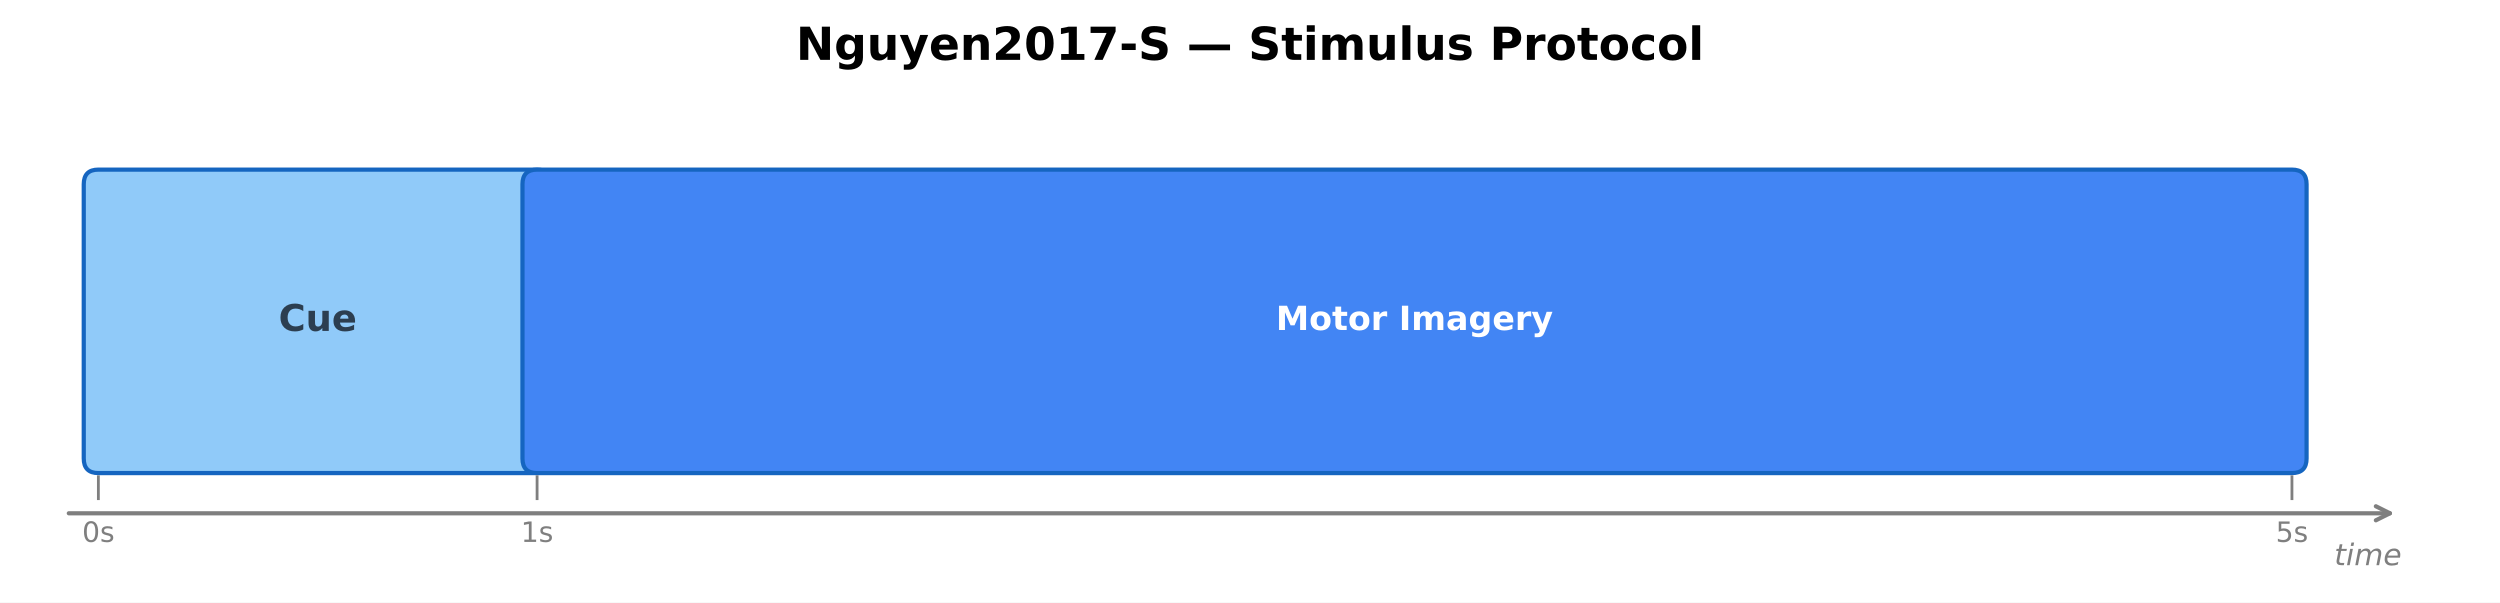
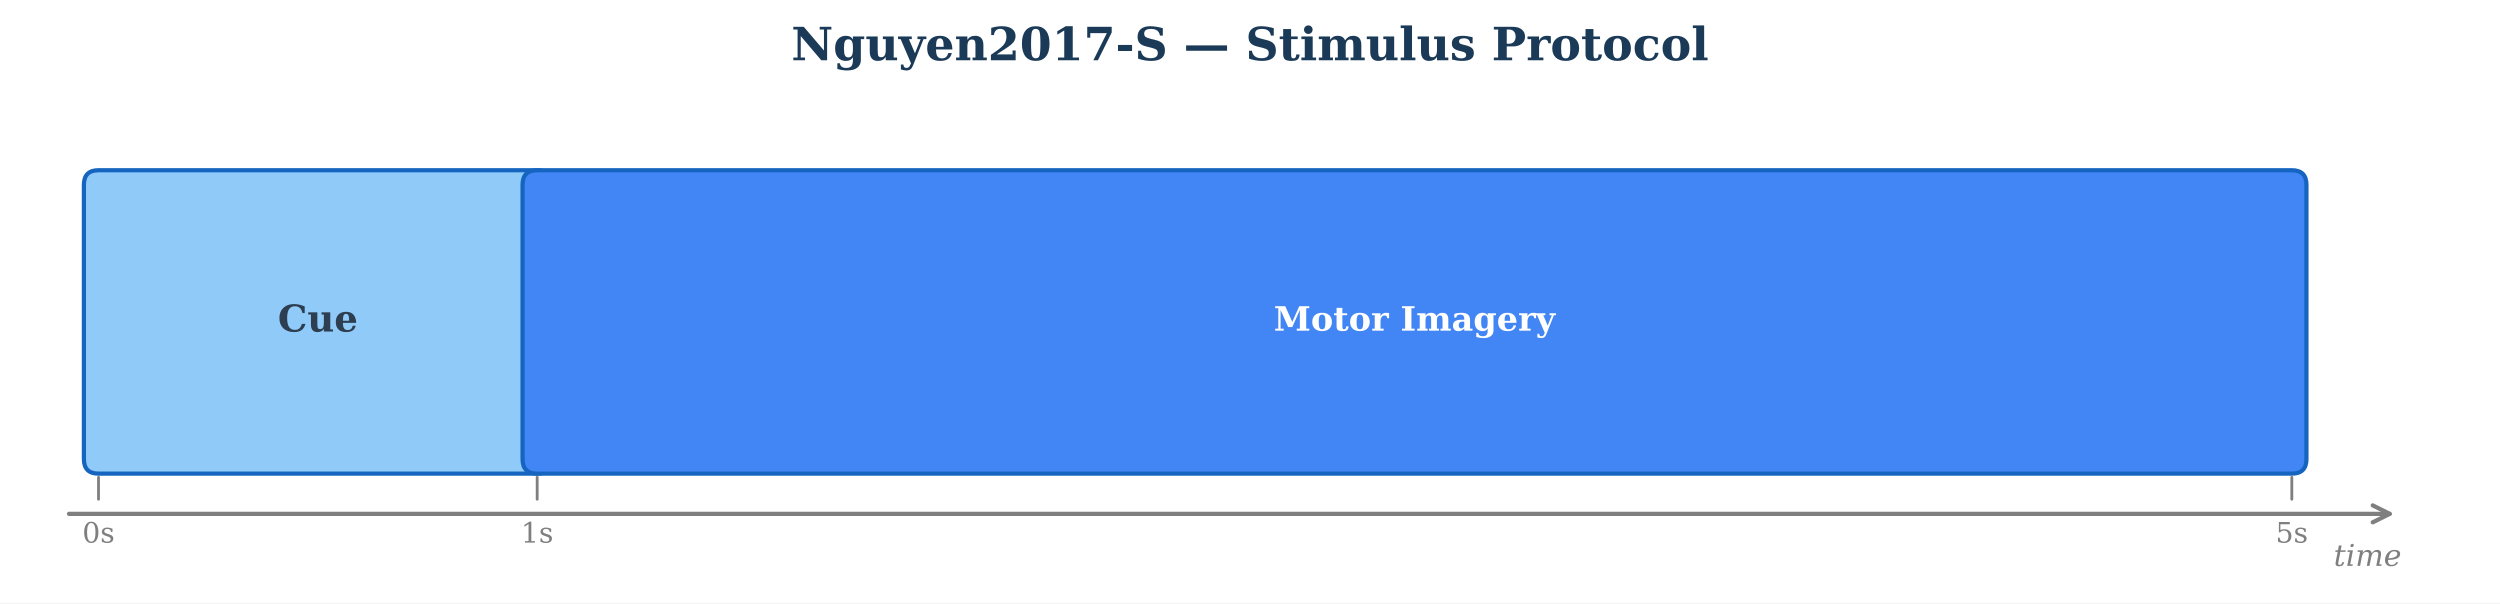
- <svg xmlns="http://www.w3.org/2000/svg" xmlns:xlink="http://www.w3.org/1999/xlink" width="712.8pt" height="171.788pt" viewBox="0 0 712.8 171.788" version="1.1">
+ <svg xmlns="http://www.w3.org/2000/svg" xmlns:xlink="http://www.w3.org/1999/xlink" width="708.48pt" height="170.95pt" viewBox="0 0 708.48 170.95" version="1.1">
  <defs>
    <style type="text/css">*{stroke-linejoin: round; stroke-linecap: butt}</style>
  </defs>
  <g id="figure_1">
    <g id="patch_1">
-       <path d="M 0 171.788  L 712.8 171.788  L 712.8 0  L 0 0  z " style="fill: #ffffff" />
+       <path d="M 0 170.95  L 708.48 170.95  L 708.48 0  L 0 0  z " style="fill: #ffffff" />
    </g>
    <g id="axes_1">
      <g id="patch_2">
-         <path d="M 28.048 134.88  L 153.134 134.88  Q 157.304 134.88 157.304 130.711  L 157.304 52.532  Q 157.304 48.362 153.134 48.362  L 28.048 48.362  Q 23.878 48.362 23.878 52.532  L 23.878 130.711  Q 23.878 134.88 28.048 134.88  z " clip-path="url(#p99de9c7e21)" style="fill: #90caf9; stroke: #1565c0; stroke-width: 1.2" />
+         <path d="M 27.919 134.226  L 152.232 134.226  Q 156.375 134.226 156.375 130.082  L 156.375 52.387  Q 156.375 48.243 152.232 48.243  L 27.919 48.243  Q 23.775 48.243 23.775 52.387  L 23.775 130.082  Q 23.775 134.226 27.919 134.226  z " clip-path="url(#pef20f29ca0)" style="fill: #90caf9; stroke: #1565c0; stroke-width: 1.2" />
      </g>
      <g id="patch_3">
-         <path d="M 153.134 134.88  L 653.481 134.88  Q 657.65 134.88 657.65 130.711  L 657.65 52.532  Q 657.65 48.362 653.481 48.362  L 153.134 48.362  Q 148.965 48.362 148.965 52.532  L 148.965 130.711  Q 148.965 134.88 153.134 134.88  z " clip-path="url(#p99de9c7e21)" style="fill: #4285f4; stroke: #1565c0; stroke-width: 1.2" />
+         <path d="M 152.232 134.226  L 649.483 134.226  Q 653.627 134.226 653.627 130.082  L 653.627 52.387  Q 653.627 48.243 649.483 48.243  L 152.232 48.243  Q 148.088 48.243 148.088 52.387  L 148.088 130.082  Q 148.088 134.226 152.232 134.226  z " clip-path="url(#pef20f29ca0)" style="fill: #4285f4; stroke: #1565c0; stroke-width: 1.2" />
      </g>
      <g id="line2d_1">
-         <path d="M 28.048 135.923  L 28.048 142.177  " clip-path="url(#p99de9c7e21)" style="fill: none; stroke: #7f7f7f; stroke-width: 0.8; stroke-linecap: square" />
+         <path d="M 27.919 135.262  L 27.919 141.477  " clip-path="url(#pef20f29ca0)" style="fill: none; stroke: #7f7f7f; stroke-width: 0.8; stroke-linecap: round" />
      </g>
      <g id="line2d_2">
-         <path d="M 153.134 135.923  L 153.134 142.177  " clip-path="url(#p99de9c7e21)" style="fill: none; stroke: #7f7f7f; stroke-width: 0.8; stroke-linecap: square" />
+         <path d="M 152.232 135.262  L 152.232 141.477  " clip-path="url(#pef20f29ca0)" style="fill: none; stroke: #7f7f7f; stroke-width: 0.8; stroke-linecap: round" />
      </g>
      <g id="line2d_3">
-         <path d="M 653.481 135.923  L 653.481 142.177  " clip-path="url(#p99de9c7e21)" style="fill: none; stroke: #7f7f7f; stroke-width: 0.8; stroke-linecap: square" />
+         <path d="M 649.483 135.262  L 649.483 141.477  " clip-path="url(#pef20f29ca0)" style="fill: none; stroke: #7f7f7f; stroke-width: 0.8; stroke-linecap: round" />
      </g>
      <g id="text_1">
-         <g clip-path="url(#p99de9c7e21)">
-           <g style="fill: #2c3e50" transform="translate(79.43972 94.34879) scale(0.105 -0.105)">
+         <g clip-path="url(#pef20f29ca0)">
+           <g style="fill: #2c3e50" transform="translate(78.73932 93.96193) scale(0.105 -0.105)">
            <defs>
-               <path id="DejaVuSans-Bold-26" d="M 4288 256  Q 3956 84 3597 -3  Q 3238 -91 2847 -91  Q 1681 -91 1000 561  Q 319 1213 319 2328  Q 319 3447 1000 4098  Q 1681 4750 2847 4750  Q 3238 4750 3597 4662  Q 3956 4575 4288 4403  L 4288 3438  Q 3953 3666 3628 3772  Q 3303 3878 2944 3878  Q 2300 3878 1931 3465  Q 1563 3053 1563 2328  Q 1563 1606 1931 1193  Q 2300 781 2944 781  Q 3303 781 3628 887  Q 3953 994 4288 1222  L 4288 256  z " transform="scale(0.015625)" />
-               <path id="DejaVuSans-Bold-58" d="M 500 1363  L 500 3500  L 1625 3500  L 1625 3150  Q 1625 2866 1622 2436  Q 1619 2006 1619 1863  Q 1619 1441 1641 1255  Q 1663 1069 1716 984  Q 1784 875 1895 815  Q 2006 756 2150 756  Q 2500 756 2700 1025  Q 2900 1294 2900 1772  L 2900 3500  L 4019 3500  L 4019 0  L 2900 0  L 2900 506  Q 2647 200 2364 54  Q 2081 -91 1741 -91  Q 1134 -91 817 281  Q 500 653 500 1363  z " transform="scale(0.015625)" />
-               <path id="DejaVuSans-Bold-48" d="M 4031 1759  L 4031 1441  L 1416 1441  Q 1456 1047 1700 850  Q 1944 653 2381 653  Q 2734 653 3104 758  Q 3475 863 3866 1075  L 3866 213  Q 3469 63 3072 -14  Q 2675 -91 2278 -91  Q 1328 -91 801 392  Q 275 875 275 1747  Q 275 2603 792 3093  Q 1309 3584 2216 3584  Q 3041 3584 3536 3087  Q 4031 2591 4031 1759  z M 2881 2131  Q 2881 2450 2695 2645  Q 2509 2841 2209 2841  Q 1884 2841 1681 2658  Q 1478 2475 1428 2131  L 2881 2131  z " transform="scale(0.015625)" />
+               <path id="DejaVuSerif-Bold-26" d="M 4769 1331  Q 4584 609 4106 259  Q 3628 -91 2822 -91  Q 1641 -91 955 561  Q 269 1213 269 2328  Q 269 3447 955 4098  Q 1641 4750 2822 4750  Q 3238 4750 3688 4650  Q 4138 4550 4641 4347  L 4641 3200  L 4244 3200  Q 4122 3788 3800 4080  Q 3478 4372 2950 4372  Q 2269 4372 1937 3870  Q 1606 3369 1606 2328  Q 1606 1288 1937 788  Q 2269 288 2956 288  Q 3422 288 3717 547  Q 4013 806 4147 1331  L 4769 1331  z " transform="scale(0.015625)" />
+               <path id="DejaVuSerif-Bold-58" d="M 3963 3322  L 3963 378  L 4434 378  L 4434 0  L 2853 0  L 2853 469  Q 2656 172 2400 40  Q 2144 -91 1753 -91  Q 1194 -91 908 239  Q 622 569 622 1209  L 622 2944  L 147 2944  L 147 3322  L 1728 3322  L 1728 1381  Q 1728 763 1831 595  Q 1934 428 2209 428  Q 2544 428 2698 675  Q 2853 922 2853 1459  L 2853 2944  L 2450 2944  L 2450 3322  L 3963 3322  z " transform="scale(0.015625)" />
+               <path id="DejaVuSerif-Bold-48" d="M 2566 1875  Q 2566 2531 2444 2795  Q 2322 3059 2028 3059  Q 1744 3059 1620 2800  Q 1497 2541 1497 1931  L 1497 1875  L 2566 1875  z M 3781 1503  L 1497 1503  L 1497 1478  Q 1497 834 1690 548  Q 1884 263 2316 263  Q 2675 263 2897 453  Q 3119 644 3181 1006  L 3700 1006  Q 3566 441 3166 175  Q 2766 -91 2047 -91  Q 1184 -91 723 364  Q 263 819 263 1663  Q 263 2488 734 2950  Q 1206 3413 2047 3413  Q 2872 3413 3312 2927  Q 3753 2441 3781 1503  z " transform="scale(0.015625)" />
            </defs>
-             <use xlink:href="#DejaVuSans-Bold-26" />
-             <use xlink:href="#DejaVuSans-Bold-58" transform="translate(73.39062 0)" />
-             <use xlink:href="#DejaVuSans-Bold-48" transform="translate(144.5781 0)" />
+             <use xlink:href="#DejaVuSerif-Bold-26" />
+             <use xlink:href="#DejaVuSerif-Bold-58" transform="translate(79.59375 0)" />
+             <use xlink:href="#DejaVuSerif-Bold-48" transform="translate(152.2969 0)" />
          </g>
        </g>
      </g>
      <g id="text_2">
-         <g clip-path="url(#p99de9c7e21)">
-           <g style="fill: #ffffff" transform="translate(363.8045 94.08903) scale(0.095 -0.095)">
+         <g clip-path="url(#pef20f29ca0)">
+           <g style="fill: #ffffff" transform="translate(360.9803 93.70216) scale(0.095 -0.095)">
            <defs>
-               <path id="DejaVuSans-Bold-30" d="M 588 4666  L 2119 4666  L 3181 2169  L 4250 4666  L 5778 4666  L 5778 0  L 4641 0  L 4641 3413  L 3566 897  L 2803 897  L 1728 3413  L 1728 0  L 588 0  L 588 4666  z " transform="scale(0.015625)" />
-               <path id="DejaVuSans-Bold-52" d="M 2203 2784  Q 1831 2784 1636 2517  Q 1441 2250 1441 1747  Q 1441 1244 1636 976  Q 1831 709 2203 709  Q 2569 709 2762 976  Q 2956 1244 2956 1747  Q 2956 2250 2762 2517  Q 2569 2784 2203 2784  z M 2203 3584  Q 3106 3584 3614 3096  Q 4122 2609 4122 1747  Q 4122 884 3614 396  Q 3106 -91 2203 -91  Q 1297 -91 786 396  Q 275 884 275 1747  Q 275 2609 786 3096  Q 1297 3584 2203 3584  z " transform="scale(0.015625)" />
-               <path id="DejaVuSans-Bold-57" d="M 1759 4494  L 1759 3500  L 2913 3500  L 2913 2700  L 1759 2700  L 1759 1216  Q 1759 972 1856 886  Q 1953 800 2241 800  L 2816 800  L 2816 0  L 1856 0  Q 1194 0 917 276  Q 641 553 641 1216  L 641 2700  L 84 2700  L 84 3500  L 641 3500  L 641 4494  L 1759 4494  z " transform="scale(0.015625)" />
-               <path id="DejaVuSans-Bold-55" d="M 3138 2547  Q 2991 2616 2845 2648  Q 2700 2681 2553 2681  Q 2122 2681 1889 2404  Q 1656 2128 1656 1613  L 1656 0  L 538 0  L 538 3500  L 1656 3500  L 1656 2925  Q 1872 3269 2151 3426  Q 2431 3584 2822 3584  Q 2878 3584 2943 3579  Q 3009 3575 3134 3559  L 3138 2547  z " transform="scale(0.015625)" />
-               <path id="DejaVuSans-Bold-3" transform="scale(0.015625)" />
-               <path id="DejaVuSans-Bold-2c" d="M 588 4666  L 1791 4666  L 1791 0  L 588 0  L 588 4666  z " transform="scale(0.015625)" />
-               <path id="DejaVuSans-Bold-50" d="M 3781 2919  Q 3994 3244 4286 3414  Q 4578 3584 4928 3584  Q 5531 3584 5847 3212  Q 6163 2841 6163 2131  L 6163 0  L 5038 0  L 5038 1825  Q 5041 1866 5042 1909  Q 5044 1953 5044 2034  Q 5044 2406 4934 2573  Q 4825 2741 4581 2741  Q 4263 2741 4089 2478  Q 3916 2216 3909 1719  L 3909 0  L 2784 0  L 2784 1825  Q 2784 2406 2684 2573  Q 2584 2741 2328 2741  Q 2006 2741 1831 2477  Q 1656 2213 1656 1722  L 1656 0  L 531 0  L 531 3500  L 1656 3500  L 1656 2988  Q 1863 3284 2130 3434  Q 2397 3584 2719 3584  Q 3081 3584 3359 3409  Q 3638 3234 3781 2919  z " transform="scale(0.015625)" />
-               <path id="DejaVuSans-Bold-44" d="M 2106 1575  Q 1756 1575 1579 1456  Q 1403 1338 1403 1106  Q 1403 894 1545 773  Q 1688 653 1941 653  Q 2256 653 2472 879  Q 2688 1106 2688 1447  L 2688 1575  L 2106 1575  z M 3816 1997  L 3816 0  L 2688 0  L 2688 519  Q 2463 200 2181 54  Q 1900 -91 1497 -91  Q 953 -91 614 226  Q 275 544 275 1050  Q 275 1666 698 1953  Q 1122 2241 2028 2241  L 2688 2241  L 2688 2328  Q 2688 2594 2478 2717  Q 2269 2841 1825 2841  Q 1466 2841 1156 2769  Q 847 2697 581 2553  L 581 3406  Q 941 3494 1303 3539  Q 1666 3584 2028 3584  Q 2975 3584 3395 3211  Q 3816 2838 3816 1997  z " transform="scale(0.015625)" />
-               <path id="DejaVuSans-Bold-4a" d="M 2919 594  Q 2688 288 2409 144  Q 2131 0 1766 0  Q 1125 0 706 504  Q 288 1009 288 1791  Q 288 2575 706 3076  Q 1125 3578 1766 3578  Q 2131 3578 2409 3434  Q 2688 3291 2919 2981  L 2919 3500  L 4044 3500  L 4044 353  Q 4044 -491 3511 -936  Q 2978 -1381 1966 -1381  Q 1638 -1381 1331 -1331  Q 1025 -1281 716 -1178  L 716 -306  Q 1009 -475 1290 -558  Q 1572 -641 1856 -641  Q 2406 -641 2662 -400  Q 2919 -159 2919 353  L 2919 594  z M 2181 2772  Q 1834 2772 1640 2515  Q 1447 2259 1447 1791  Q 1447 1309 1634 1061  Q 1822 813 2181 813  Q 2531 813 2725 1069  Q 2919 1325 2919 1791  Q 2919 2259 2725 2515  Q 2531 2772 2181 2772  z " transform="scale(0.015625)" />
-               <path id="DejaVuSans-Bold-5c" d="M 78 3500  L 1197 3500  L 2138 1125  L 2938 3500  L 4056 3500  L 2584 -331  Q 2363 -916 2067 -1148  Q 1772 -1381 1288 -1381  L 641 -1381  L 641 -647  L 991 -647  Q 1275 -647 1404 -556  Q 1534 -466 1606 -231  L 1638 -134  L 78 3500  z " transform="scale(0.015625)" />
+               <path id="DejaVuSerif-Bold-30" d="M 269 0  L 269 378  L 863 378  L 863 4288  L 269 4288  L 269 4666  L 2194 4666  L 3525 1672  L 4863 4666  L 6784 4666  L 6784 4288  L 6188 4288  L 6188 378  L 6784 378  L 6784 0  L 4384 0  L 4384 378  L 4978 378  L 4978 3938  L 3531 684  L 2741 684  L 1300 3938  L 1300 378  L 1894 378  L 1894 0  L 269 0  z " transform="scale(0.015625)" />
+               <path id="DejaVuSerif-Bold-52" d="M 2138 263  Q 2488 263 2630 563  Q 2772 863 2772 1663  Q 2772 2463 2631 2761  Q 2491 3059 2138 3059  Q 1784 3059 1640 2757  Q 1497 2456 1497 1663  Q 1497 869 1640 566  Q 1784 263 2138 263  z M 2138 -91  Q 1259 -91 761 376  Q 263 844 263 1663  Q 263 2484 761 2948  Q 1259 3413 2138 3413  Q 3019 3413 3516 2948  Q 4013 2484 4013 1663  Q 4013 844 3514 376  Q 3016 -91 2138 -91  z " transform="scale(0.015625)" />
+               <path id="DejaVuSerif-Bold-57" d="M 634 2944  L 153 2944  L 153 3322  L 634 3322  L 634 4353  L 1741 4353  L 1741 3322  L 2663 3322  L 2663 2944  L 1741 2944  L 1741 909  Q 1741 475 1809 369  Q 1878 263 2059 263  Q 2259 263 2356 397  Q 2453 531 2459 813  L 2925 813  Q 2897 313 2651 111  Q 2406 -91 1806 -91  Q 1122 -91 878 123  Q 634 338 634 909  L 634 2944  z " transform="scale(0.015625)" />
+               <path id="DejaVuSerif-Bold-55" d="M 3438 3359  L 3438 2369  L 3084 2369  Q 3066 2634 2941 2764  Q 2816 2894 2578 2894  Q 2216 2894 2006 2575  Q 1797 2256 1797 1691  L 1797 378  L 2400 378  L 2400 0  L 219 0  L 219 378  L 691 378  L 691 2944  L 184 2944  L 184 3322  L 1797 3322  L 1797 2731  Q 1959 3078 2226 3245  Q 2494 3413 2881 3413  Q 2978 3413 3117 3398  Q 3256 3384 3438 3359  z " transform="scale(0.015625)" />
+               <path id="DejaVuSerif-Bold-3" transform="scale(0.015625)" />
+               <path id="DejaVuSerif-Bold-2c" d="M 300 0  L 300 378  L 897 378  L 897 4288  L 300 4288  L 300 4666  L 2700 4666  L 2700 4288  L 2100 4288  L 2100 378  L 2700 378  L 2700 0  L 300 0  z " transform="scale(0.015625)" />
+               <path id="DejaVuSerif-Bold-50" d="M 3884 2778  Q 4116 3109 4384 3261  Q 4653 3413 5013 3413  Q 5584 3413 5867 3089  Q 6150 2766 6150 2113  L 6150 378  L 6625 378  L 6625 0  L 4647 0  L 4647 378  L 5044 378  L 5044 1947  Q 5044 2569 4948 2731  Q 4853 2894 4594 2894  Q 4300 2894 4137 2667  Q 3975 2441 3975 2022  L 3975 378  L 4372 378  L 4372 0  L 2472 0  L 2472 378  L 2869 378  L 2869 1947  Q 2869 2569 2772 2731  Q 2675 2894 2419 2894  Q 2122 2894 1959 2667  Q 1797 2441 1797 2022  L 1797 378  L 2194 378  L 2194 0  L 219 0  L 219 378  L 691 378  L 691 2944  L 219 2944  L 219 3322  L 1797 3322  L 1797 2853  Q 1991 3144 2241 3278  Q 2491 3413 2834 3413  Q 3241 3413 3494 3258  Q 3747 3103 3884 2778  z " transform="scale(0.015625)" />
+               <path id="DejaVuSerif-Bold-44" d="M 3525 2041  L 3525 378  L 4000 378  L 4000 0  L 2419 0  L 2419 422  Q 2200 159 1931 34  Q 1663 -91 1319 -91  Q 809 -91 536 182  Q 263 456 263 966  Q 263 1525 655 1803  Q 1047 2081 1838 2081  L 2419 2081  L 2419 2278  Q 2419 2681 2228 2873  Q 2038 3066 1638 3066  Q 1306 3066 1126 2930  Q 947 2794 872 2484  L 519 2484  L 519 3200  Q 816 3306 1134 3359  Q 1453 3413 1806 3413  Q 2697 3413 3111 3081  Q 3525 2750 3525 2041  z M 2419 1044  L 2419 1709  L 2003 1709  Q 1694 1709 1528 1540  Q 1363 1372 1363 1056  Q 1363 741 1483 584  Q 1603 428 1850 428  Q 2106 428 2262 597  Q 2419 766 2419 1044  z " transform="scale(0.015625)" />
+               <path id="DejaVuSerif-Bold-4a" d="M 3853 2944  L 3853 44  Q 3853 -656 3354 -1039  Q 2856 -1422 1947 -1422  Q 1616 -1422 1275 -1370  Q 934 -1319 575 -1216  L 575 -422  L 928 -422  Q 975 -750 1192 -909  Q 1409 -1069 1813 -1069  Q 2325 -1069 2536 -823  Q 2747 -578 2747 44  L 2747 422  Q 2606 163 2367 36  Q 2128 -91 1778 -91  Q 1072 -91 667 378  Q 263 847 263 1663  Q 263 2481 667 2947  Q 1072 3413 1778 3413  Q 2128 3413 2367 3286  Q 2606 3159 2747 2900  L 2747 3322  L 4325 3322  L 4325 2944  L 3853 2944  z M 2747 1825  Q 2747 2406 2597 2665  Q 2447 2925 2119 2925  Q 1775 2925 1636 2651  Q 1497 2378 1497 1663  Q 1497 947 1637 672  Q 1778 397 2119 397  Q 2447 397 2597 656  Q 2747 916 2747 1497  L 2747 1825  z " transform="scale(0.015625)" />
+               <path id="DejaVuSerif-Bold-5c" d="M 1997 -750  Q 1847 -1116 1634 -1269  Q 1422 -1422 1063 -1422  Q 909 -1422 721 -1387  Q 534 -1353 313 -1288  L 313 -594  L 666 -597  Q 675 -838 779 -953  Q 884 -1069 1094 -1069  Q 1297 -1069 1422 -958  Q 1547 -847 1672 -538  L 1722 -422  L 275 2944  L -84 2944  L -84 3322  L 1831 3322  L 1831 2944  L 1434 2944  L 2278 978  L 3066 2944  L 2625 2944  L 2625 3322  L 3872 3322  L 3872 2944  L 3469 2944  L 1997 -750  z " transform="scale(0.015625)" />
            </defs>
-             <use xlink:href="#DejaVuSans-Bold-30" />
-             <use xlink:href="#DejaVuSans-Bold-52" transform="translate(99.51562 0)" />
-             <use xlink:href="#DejaVuSans-Bold-57" transform="translate(168.2188 0)" />
-             <use xlink:href="#DejaVuSans-Bold-52" transform="translate(216.0156 0)" />
-             <use xlink:href="#DejaVuSans-Bold-55" transform="translate(284.7188 0)" />
-             <use xlink:href="#DejaVuSans-Bold-3" transform="translate(334.0312 0)" />
-             <use xlink:href="#DejaVuSans-Bold-2c" transform="translate(368.8438 0)" />
-             <use xlink:href="#DejaVuSans-Bold-50" transform="translate(406.0469 0)" />
-             <use xlink:href="#DejaVuSans-Bold-44" transform="translate(510.25 0)" />
-             <use xlink:href="#DejaVuSans-Bold-4a" transform="translate(577.7344 0)" />
-             <use xlink:href="#DejaVuSans-Bold-48" transform="translate(649.3125 0)" />
-             <use xlink:href="#DejaVuSans-Bold-55" transform="translate(717.1406 0)" />
-             <use xlink:href="#DejaVuSans-Bold-5c" transform="translate(766.4531 0)" />
+             <use xlink:href="#DejaVuSerif-Bold-30" />
+             <use xlink:href="#DejaVuSerif-Bold-52" transform="translate(110.6875 0)" />
+             <use xlink:href="#DejaVuSerif-Bold-57" transform="translate(177.3906 0)" />
+             <use xlink:href="#DejaVuSerif-Bold-52" transform="translate(223.5781 0)" />
+             <use xlink:href="#DejaVuSerif-Bold-55" transform="translate(290.2812 0)" />
+             <use xlink:href="#DejaVuSerif-Bold-3" transform="translate(342.9688 0)" />
+             <use xlink:href="#DejaVuSerif-Bold-2c" transform="translate(377.7812 0)" />
+             <use xlink:href="#DejaVuSerif-Bold-50" transform="translate(424.5625 0)" />
+             <use xlink:href="#DejaVuSerif-Bold-44" transform="translate(530.375 0)" />
+             <use xlink:href="#DejaVuSerif-Bold-4a" transform="translate(595.1719 0)" />
+             <use xlink:href="#DejaVuSerif-Bold-48" transform="translate(665.0938 0)" />
+             <use xlink:href="#DejaVuSerif-Bold-55" transform="translate(728.7188 0)" />
+             <use xlink:href="#DejaVuSerif-Bold-5c" transform="translate(781.4062 0)" />
          </g>
        </g>
      </g>
      <g id="text_3">
-         <g style="fill: #7f7f7f" transform="translate(23.41901 154.5095) scale(0.08 -0.08)">
+         <g style="fill: #7f7f7f" transform="translate(23.32131 153.7713) scale(0.08 -0.08)">
          <defs>
-             <path id="DejaVuSans-13" d="M 2034 4250  Q 1547 4250 1301 3770  Q 1056 3291 1056 2328  Q 1056 1369 1301 889  Q 1547 409 2034 409  Q 2525 409 2770 889  Q 3016 1369 3016 2328  Q 3016 3291 2770 3770  Q 2525 4250 2034 4250  z M 2034 4750  Q 2819 4750 3233 4129  Q 3647 3509 3647 2328  Q 3647 1150 3233 529  Q 2819 -91 2034 -91  Q 1250 -91 836 529  Q 422 1150 422 2328  Q 422 3509 836 4129  Q 1250 4750 2034 4750  z " transform="scale(0.015625)" />
-             <path id="DejaVuSans-56" d="M 2834 3397  L 2834 2853  Q 2591 2978 2328 3040  Q 2066 3103 1784 3103  Q 1356 3103 1142 2972  Q 928 2841 928 2578  Q 928 2378 1081 2264  Q 1234 2150 1697 2047  L 1894 2003  Q 2506 1872 2764 1633  Q 3022 1394 3022 966  Q 3022 478 2636 193  Q 2250 -91 1575 -91  Q 1294 -91 989 -36  Q 684 19 347 128  L 347 722  Q 666 556 975 473  Q 1284 391 1588 391  Q 1994 391 2212 530  Q 2431 669 2431 922  Q 2431 1156 2273 1281  Q 2116 1406 1581 1522  L 1381 1569  Q 847 1681 609 1914  Q 372 2147 372 2553  Q 372 3047 722 3315  Q 1072 3584 1716 3584  Q 2034 3584 2315 3537  Q 2597 3491 2834 3397  z " transform="scale(0.015625)" />
+             <path id="DejaVuSerif-13" d="M 2034 219  Q 2513 219 2750 744  Q 2988 1269 2988 2328  Q 2988 3391 2750 3916  Q 2513 4441 2034 4441  Q 1556 4441 1318 3916  Q 1081 3391 1081 2328  Q 1081 1269 1318 744  Q 1556 219 2034 219  z M 2034 -91  Q 1275 -91 848 546  Q 422 1184 422 2328  Q 422 3475 848 4112  Q 1275 4750 2034 4750  Q 2797 4750 3222 4112  Q 3647 3475 3647 2328  Q 3647 1184 3222 546  Q 2797 -91 2034 -91  z " transform="scale(0.015625)" />
+             <path id="DejaVuSerif-56" d="M 359 184  L 359 959  L 691 959  Q 703 588 923 403  Q 1144 219 1575 219  Q 1963 219 2166 364  Q 2369 509 2369 788  Q 2369 1006 2220 1140  Q 2072 1275 1594 1428  L 1178 1569  Q 750 1706 558 1912  Q 366 2119 366 2438  Q 366 2894 700 3153  Q 1034 3413 1625 3413  Q 1888 3413 2178 3344  Q 2469 3275 2778 3144  L 2778 2419  L 2447 2419  Q 2434 2741 2221 2922  Q 2009 3103 1644 3103  Q 1281 3103 1095 2975  Q 909 2847 909 2591  Q 909 2381 1050 2254  Q 1191 2128 1613 1997  L 2069 1856  Q 2541 1709 2748 1489  Q 2956 1269 2956 922  Q 2956 450 2595 179  Q 2234 -91 1600 -91  Q 1278 -91 972 -22  Q 666 47 359 184  z " transform="scale(0.015625)" />
          </defs>
-           <use xlink:href="#DejaVuSans-13" />
-           <use xlink:href="#DejaVuSans-56" transform="translate(63.625 0)" />
+           <use xlink:href="#DejaVuSerif-13" />
+           <use xlink:href="#DejaVuSerif-56" transform="translate(63.625 0)" />
        </g>
      </g>
      <g id="text_4">
-         <g style="fill: #7f7f7f" transform="translate(148.5056 154.5095) scale(0.08 -0.08)">
+         <g style="fill: #7f7f7f" transform="translate(147.6341 153.7713) scale(0.08 -0.08)">
          <defs>
-             <path id="DejaVuSans-14" d="M 794 531  L 1825 531  L 1825 4091  L 703 3866  L 703 4441  L 1819 4666  L 2450 4666  L 2450 531  L 3481 531  L 3481 0  L 794 0  L 794 531  z " transform="scale(0.015625)" />
+             <path id="DejaVuSerif-14" d="M 909 0  L 909 331  L 1722 331  L 1722 4213  L 781 3603  L 781 4013  L 1919 4750  L 2350 4750  L 2350 331  L 3163 331  L 3163 0  L 909 0  z " transform="scale(0.015625)" />
          </defs>
-           <use xlink:href="#DejaVuSans-14" />
-           <use xlink:href="#DejaVuSans-56" transform="translate(63.625 0)" />
+           <use xlink:href="#DejaVuSerif-14" />
+           <use xlink:href="#DejaVuSerif-56" transform="translate(63.625 0)" />
        </g>
      </g>
      <g id="text_5">
-         <g style="fill: #7f7f7f" transform="translate(648.8518 154.5095) scale(0.08 -0.08)">
+         <g style="fill: #7f7f7f" transform="translate(644.8855 153.7713) scale(0.08 -0.08)">
          <defs>
-             <path id="DejaVuSans-18" d="M 691 4666  L 3169 4666  L 3169 4134  L 1269 4134  L 1269 2991  Q 1406 3038 1543 3061  Q 1681 3084 1819 3084  Q 2600 3084 3056 2656  Q 3513 2228 3513 1497  Q 3513 744 3044 326  Q 2575 -91 1722 -91  Q 1428 -91 1123 -41  Q 819 9 494 109  L 494 744  Q 775 591 1075 516  Q 1375 441 1709 441  Q 2250 441 2565 725  Q 2881 1009 2881 1497  Q 2881 1984 2565 2268  Q 2250 2553 1709 2553  Q 1456 2553 1204 2497  Q 953 2441 691 2322  L 691 4666  z " transform="scale(0.015625)" />
+             <path id="DejaVuSerif-18" d="M 3219 4666  L 3219 4153  L 1081 4153  L 1081 2816  Q 1244 2928 1461 2984  Q 1678 3041 1947 3041  Q 2703 3041 3140 2622  Q 3578 2203 3578 1478  Q 3578 738 3136 323  Q 2694 -91 1894 -91  Q 1572 -91 1234 -12  Q 897 66 544 225  L 544 1131  L 897 1131  Q 925 688 1179 453  Q 1434 219 1894 219  Q 2388 219 2653 544  Q 2919 869 2919 1478  Q 2919 2084 2655 2407  Q 2391 2731 1894 2731  Q 1613 2731 1398 2631  Q 1184 2531 1019 2322  L 750 2322  L 750 4666  L 3219 4666  z " transform="scale(0.015625)" />
          </defs>
-           <use xlink:href="#DejaVuSans-18" />
-           <use xlink:href="#DejaVuSans-56" transform="translate(63.625 0)" />
+           <use xlink:href="#DejaVuSerif-18" />
+           <use xlink:href="#DejaVuSerif-56" transform="translate(63.625 0)" />
        </g>
      </g>
      <g id="patch_4">
-         <path d="M 19.622 146.347  Q 351.186 146.347 681.409 146.347  " style="fill: none; stroke: #7f7f7f; stroke-width: 1.2; stroke-linecap: round" />
-         <path d="M 677.409 144.347  L 681.409 146.347  L 677.409 148.347  " style="fill: none; stroke: #7f7f7f; stroke-width: 1.2; stroke-linecap: round" />
+         <path d="M 19.56 145.621  Q 349.061 145.621 677.22 145.621  " style="fill: none; stroke: #7f7f7f; stroke-width: 1.2; stroke-linecap: round" />
+         <path d="M 672.42 143.221  L 677.22 145.621  L 672.42 148.021  " style="fill: none; stroke: #7f7f7f; stroke-width: 1.2; stroke-linecap: round" />
      </g>
      <g id="text_6">
-         <g style="fill: #7f7f7f" transform="translate(665.5489 161.1444) scale(0.085 -0.085)">
+         <g style="fill: #7f7f7f" transform="translate(661.3353 160.3668) scale(0.085 -0.085)">
          <defs>
-             <path id="DejaVuSans-Oblique-57" d="M 2706 3500  L 2619 3053  L 1472 3053  L 1100 1153  Q 1081 1047 1072 975  Q 1063 903 1063 863  Q 1063 663 1183 572  Q 1303 481 1569 481  L 2150 481  L 2053 0  L 1503 0  Q 991 0 739 200  Q 488 400 488 806  Q 488 878 497 964  Q 506 1050 525 1153  L 897 3053  L 409 3053  L 500 3500  L 978 3500  L 1172 4494  L 1747 4494  L 1556 3500  L 2706 3500  z " transform="scale(0.015625)" />
-             <path id="DejaVuSans-Oblique-4c" d="M 1172 4863  L 1747 4863  L 1606 4134  L 1031 4134  L 1172 4863  z M 909 3500  L 1484 3500  L 800 0  L 225 0  L 909 3500  z " transform="scale(0.015625)" />
-             <path id="DejaVuSans-Oblique-50" d="M 5747 2113  L 5338 0  L 4763 0  L 5166 2094  Q 5191 2228 5203 2325  Q 5216 2422 5216 2491  Q 5216 2772 5059 2928  Q 4903 3084 4622 3084  Q 4203 3084 3875 2770  Q 3547 2456 3450 1953  L 3066 0  L 2491 0  L 2900 2094  Q 2925 2209 2937 2307  Q 2950 2406 2950 2484  Q 2950 2769 2794 2926  Q 2638 3084 2363 3084  Q 1938 3084 1609 2770  Q 1281 2456 1184 1953  L 800 0  L 225 0  L 909 3500  L 1484 3500  L 1375 2956  Q 1609 3263 1923 3423  Q 2238 3584 2597 3584  Q 2978 3584 3223 3384  Q 3469 3184 3519 2828  Q 3781 3197 4126 3390  Q 4472 3584 4856 3584  Q 5306 3584 5551 3325  Q 5797 3066 5797 2591  Q 5797 2488 5784 2364  Q 5772 2241 5747 2113  z " transform="scale(0.015625)" />
-             <path id="DejaVuSans-Oblique-48" d="M 3078 2063  Q 3088 2113 3092 2166  Q 3097 2219 3097 2272  Q 3097 2653 2873 2875  Q 2650 3097 2266 3097  Q 1838 3097 1509 2826  Q 1181 2556 1013 2059  L 3078 2063  z M 3578 1613  L 903 1613  Q 884 1494 878 1425  Q 872 1356 872 1306  Q 872 872 1139 634  Q 1406 397 1894 397  Q 2269 397 2603 481  Q 2938 566 3225 728  L 3116 159  Q 2806 34 2476 -28  Q 2147 -91 1806 -91  Q 1078 -91 686 257  Q 294 606 294 1247  Q 294 1794 489 2264  Q 684 2734 1063 3103  Q 1306 3334 1642 3459  Q 1978 3584 2356 3584  Q 2950 3584 3301 3228  Q 3653 2872 3653 2272  Q 3653 2128 3634 1964  Q 3616 1800 3578 1613  z " transform="scale(0.015625)" />
+             <path id="DejaVuSerif-Italic-57" d="M 856 2988  L 350 2988  L 416 3322  L 922 3322  L 1122 4353  L 1700 4353  L 1500 3322  L 2581 3322  L 2516 2988  L 1434 2988  L 1025 878  Q 978 631 978 488  Q 978 388 1000 338  Q 1059 219 1278 219  Q 1503 219 1633 351  Q 1763 484 1825 781  L 2259 781  Q 2147 328 1884 118  Q 1622 -91 1169 -91  Q 672 -91 506 131  Q 406 266 406 516  Q 406 675 447 878  L 856 2988  z " transform="scale(0.015625)" />
+             <path id="DejaVuSerif-Italic-4c" d="M 1009 4353  Q 1038 4497 1163 4603  Q 1288 4709 1434 4709  Q 1578 4709 1663 4603  Q 1728 4522 1728 4422  Q 1728 4388 1719 4353  Q 1691 4206 1567 4103  Q 1444 4000 1297 4000  Q 1150 4000 1066 4103  Q 1003 4181 1003 4281  Q 1003 4316 1009 4353  z M 963 331  L 1506 331  L 1444 0  L 325 0  L 903 2988  L 353 2988  L 419 3322  L 1544 3322  L 963 331  z " transform="scale(0.015625)" />
+             <path id="DejaVuSerif-Italic-50" d="M 3503 2675  Q 3741 3041 4034 3227  Q 4328 3413 4672 3413  Q 5194 3413 5388 3088  Q 5503 2894 5503 2578  Q 5503 2372 5453 2113  L 5106 331  L 5625 331  L 5563 0  L 4469 0  L 4866 2047  Q 4913 2291 4913 2466  Q 4913 2659 4856 2772  Q 4750 2988 4403 2988  Q 4019 2988 3761 2697  Q 3503 2406 3394 1850  L 3034 0  L 2459 0  L 2863 2069  Q 2906 2303 2906 2472  Q 2906 2666 2850 2775  Q 2741 2988 2394 2988  Q 2009 2988 1751 2697  Q 1494 2406 1384 1850  L 1025 0  L 450 0  L 1031 2994  L 481 2994  L 544 3322  L 1669 3322  L 1556 2731  Q 1778 3063 2059 3238  Q 2341 3413 2653 3413  Q 3041 3413 3262 3220  Q 3484 3028 3503 2675  z " transform="scale(0.015625)" />
+             <path id="DejaVuSerif-Italic-48" d="M 938 1275  Q 925 1156 925 1050  Q 925 756 1031 563  Q 1216 219 1709 219  Q 2072 219 2250 328  Q 2569 525 2644 778  L 3066 778  Q 2941 381 2475 103  Q 2150 -91 1506 -91  Q 863 -91 516 388  Q 272 722 272 1206  Q 272 1419 319 1659  Q 472 2450 1000 2931  Q 1528 3413 2278 3413  Q 3500 3413 3500 2547  Q 3500 1913 2859 1603  Q 2206 1288 938 1275  z M 2541 1975  Q 2891 2181 2891 2569  Q 2891 3103 2181 3103  Q 1763 3103 1472 2784  Q 1181 2466 1003 1606  Q 2006 1653 2541 1975  z " transform="scale(0.015625)" />
          </defs>
-           <use xlink:href="#DejaVuSans-Oblique-57" />
-           <use xlink:href="#DejaVuSans-Oblique-4c" transform="translate(39.20312 0)" />
-           <use xlink:href="#DejaVuSans-Oblique-50" transform="translate(66.98438 0)" />
-           <use xlink:href="#DejaVuSans-Oblique-48" transform="translate(164.3906 0)" />
+           <use xlink:href="#DejaVuSerif-Italic-57" />
+           <use xlink:href="#DejaVuSerif-Italic-4c" transform="translate(40.1875 0)" />
+           <use xlink:href="#DejaVuSerif-Italic-50" transform="translate(72.17188 0)" />
+           <use xlink:href="#DejaVuSerif-Italic-48" transform="translate(167 0)" />
        </g>
      </g>
      <g id="text_7">
-         <g transform="translate(226.9545 17.07797) scale(0.13 -0.13)">
+         <g style="fill: #1b3a57" transform="translate(224.2471 17.07797) scale(0.13 -0.13)">
          <defs>
-             <path id="DejaVuSans-Bold-31" d="M 588 4666  L 1931 4666  L 3628 1466  L 3628 4666  L 4769 4666  L 4769 0  L 3425 0  L 1728 3200  L 1728 0  L 588 0  L 588 4666  z " transform="scale(0.015625)" />
-             <path id="DejaVuSans-Bold-51" d="M 4056 2131  L 4056 0  L 2931 0  L 2931 347  L 2931 1631  Q 2931 2084 2911 2256  Q 2891 2428 2841 2509  Q 2775 2619 2662 2680  Q 2550 2741 2406 2741  Q 2056 2741 1856 2470  Q 1656 2200 1656 1722  L 1656 0  L 538 0  L 538 3500  L 1656 3500  L 1656 2988  Q 1909 3294 2193 3439  Q 2478 3584 2822 3584  Q 3428 3584 3742 3212  Q 4056 2841 4056 2131  z " transform="scale(0.015625)" />
-             <path id="DejaVuSans-Bold-15" d="M 1844 884  L 3897 884  L 3897 0  L 506 0  L 506 884  L 2209 2388  Q 2438 2594 2547 2791  Q 2656 2988 2656 3200  Q 2656 3528 2436 3728  Q 2216 3928 1850 3928  Q 1569 3928 1234 3808  Q 900 3688 519 3450  L 519 4475  Q 925 4609 1322 4679  Q 1719 4750 2100 4750  Q 2938 4750 3402 4381  Q 3866 4013 3866 3353  Q 3866 2972 3669 2642  Q 3472 2313 2841 1759  L 1844 884  z " transform="scale(0.015625)" />
-             <path id="DejaVuSans-Bold-13" d="M 2944 2338  Q 2944 3213 2780 3570  Q 2616 3928 2228 3928  Q 1841 3928 1675 3570  Q 1509 3213 1509 2338  Q 1509 1453 1675 1090  Q 1841 728 2228 728  Q 2613 728 2778 1090  Q 2944 1453 2944 2338  z M 4147 2328  Q 4147 1169 3647 539  Q 3147 -91 2228 -91  Q 1306 -91 806 539  Q 306 1169 306 2328  Q 306 3491 806 4120  Q 1306 4750 2228 4750  Q 3147 4750 3647 4120  Q 4147 3491 4147 2328  z " transform="scale(0.015625)" />
-             <path id="DejaVuSans-Bold-14" d="M 750 831  L 1813 831  L 1813 3847  L 722 3622  L 722 4441  L 1806 4666  L 2950 4666  L 2950 831  L 4013 831  L 4013 0  L 750 0  L 750 831  z " transform="scale(0.015625)" />
-             <path id="DejaVuSans-Bold-1a" d="M 428 4666  L 3944 4666  L 3944 3988  L 2125 0  L 953 0  L 2675 3781  L 428 3781  L 428 4666  z " transform="scale(0.015625)" />
-             <path id="DejaVuSans-Bold-10" d="M 347 2297  L 2309 2297  L 2309 1388  L 347 1388  L 347 2297  z " transform="scale(0.015625)" />
-             <path id="DejaVuSans-Bold-36" d="M 3834 4519  L 3834 3531  Q 3450 3703 3084 3790  Q 2719 3878 2394 3878  Q 1963 3878 1756 3759  Q 1550 3641 1550 3391  Q 1550 3203 1689 3098  Q 1828 2994 2194 2919  L 2706 2816  Q 3484 2659 3812 2340  Q 4141 2022 4141 1434  Q 4141 663 3683 286  Q 3225 -91 2284 -91  Q 1841 -91 1394 -6  Q 947 78 500 244  L 500 1259  Q 947 1022 1364 901  Q 1781 781 2169 781  Q 2563 781 2772 912  Q 2981 1044 2981 1288  Q 2981 1506 2839 1625  Q 2697 1744 2272 1838  L 1806 1941  Q 1106 2091 782 2419  Q 459 2747 459 3303  Q 459 4000 909 4375  Q 1359 4750 2203 4750  Q 2588 4750 2994 4692  Q 3400 4634 3834 4519  z " transform="scale(0.015625)" />
-             <path id="DejaVuSans-Bold-af6" d="M 344 2156  L 6056 2156  L 6056 1350  L 344 1350  L 344 2156  z " transform="scale(0.015625)" />
-             <path id="DejaVuSans-Bold-4c" d="M 538 3500  L 1656 3500  L 1656 0  L 538 0  L 538 3500  z M 538 4863  L 1656 4863  L 1656 3950  L 538 3950  L 538 4863  z " transform="scale(0.015625)" />
-             <path id="DejaVuSans-Bold-4f" d="M 538 4863  L 1656 4863  L 1656 0  L 538 0  L 538 4863  z " transform="scale(0.015625)" />
-             <path id="DejaVuSans-Bold-56" d="M 3272 3391  L 3272 2541  Q 2913 2691 2578 2766  Q 2244 2841 1947 2841  Q 1628 2841 1473 2761  Q 1319 2681 1319 2516  Q 1319 2381 1436 2309  Q 1553 2238 1856 2203  L 2053 2175  Q 2913 2066 3209 1816  Q 3506 1566 3506 1031  Q 3506 472 3093 190  Q 2681 -91 1863 -91  Q 1516 -91 1145 -36  Q 775 19 384 128  L 384 978  Q 719 816 1070 734  Q 1422 653 1784 653  Q 2113 653 2278 743  Q 2444 834 2444 1013  Q 2444 1163 2330 1236  Q 2216 1309 1875 1350  L 1678 1375  Q 931 1469 631 1722  Q 331 1975 331 2491  Q 331 3047 712 3315  Q 1094 3584 1881 3584  Q 2191 3584 2531 3537  Q 2872 3491 3272 3391  z " transform="scale(0.015625)" />
-             <path id="DejaVuSans-Bold-33" d="M 588 4666  L 2584 4666  Q 3475 4666 3951 4270  Q 4428 3875 4428 3144  Q 4428 2409 3951 2014  Q 3475 1619 2584 1619  L 1791 1619  L 1791 0  L 588 0  L 588 4666  z M 1791 3794  L 1791 2491  L 2456 2491  Q 2806 2491 2997 2661  Q 3188 2831 3188 3144  Q 3188 3456 2997 3625  Q 2806 3794 2456 3794  L 1791 3794  z " transform="scale(0.015625)" />
-             <path id="DejaVuSans-Bold-46" d="M 3366 3391  L 3366 2478  Q 3138 2634 2908 2709  Q 2678 2784 2431 2784  Q 1963 2784 1702 2511  Q 1441 2238 1441 1747  Q 1441 1256 1702 982  Q 1963 709 2431 709  Q 2694 709 2930 787  Q 3166 866 3366 1019  L 3366 103  Q 3103 6 2833 -42  Q 2563 -91 2291 -91  Q 1344 -91 809 395  Q 275 881 275 1747  Q 275 2613 809 3098  Q 1344 3584 2291 3584  Q 2566 3584 2833 3536  Q 3100 3488 3366 3391  z " transform="scale(0.015625)" />
+             <path id="DejaVuSerif-Bold-31" d="M 281 0  L 281 378  L 878 378  L 878 4288  L 281 4288  L 281 4666  L 1741 4666  L 4556 1363  L 4556 4288  L 3963 4288  L 3963 4666  L 5594 4666  L 5594 4288  L 4997 4288  L 4997 0  L 4178 0  L 1319 3372  L 1319 378  L 1913 378  L 1913 0  L 281 0  z " transform="scale(0.015625)" />
+             <path id="DejaVuSerif-Bold-51" d="M 219 0  L 219 378  L 691 378  L 691 2944  L 219 2944  L 219 3322  L 1797 3322  L 1797 2853  Q 1997 3150 2253 3281  Q 2509 3413 2900 3413  Q 3459 3413 3745 3083  Q 4031 2753 4031 2113  L 4031 378  L 4506 378  L 4506 0  L 2522 0  L 2522 378  L 2925 378  L 2925 2144  Q 2925 2566 2817 2730  Q 2709 2894 2444 2894  Q 2109 2894 1953 2648  Q 1797 2403 1797 1869  L 1797 378  L 2203 378  L 2203 0  L 219 0  z " transform="scale(0.015625)" />
+             <path id="DejaVuSerif-Bold-15" d="M 844 3513  L 469 3513  L 469 4519  Q 850 4634 1223 4692  Q 1597 4750 1978 4750  Q 2869 4750 3367 4386  Q 3866 4022 3866 3372  Q 3866 2909 3591 2542  Q 3316 2175 2541 1672  L 1241 819  L 3450 819  L 3450 1369  L 3878 1369  L 3878 0  L 428 0  L 428 763  L 1119 1241  Q 2003 1850 2297 2278  Q 2591 2706 2591 3278  Q 2591 3819 2367 4101  Q 2144 4384 1716 4384  Q 1347 4384 1125 4161  Q 903 3938 844 3513  z " transform="scale(0.015625)" />
+             <path id="DejaVuSerif-Bold-13" d="M 2228 275  Q 2603 275 2742 615  Q 2881 956 2881 2328  Q 2881 3691 2742 4037  Q 2603 4384 2228 4384  Q 1853 4384 1714 4043  Q 1575 3703 1575 2328  Q 1575 956 1714 615  Q 1853 275 2228 275  z M 2228 -91  Q 1294 -91 797 532  Q 300 1156 300 2328  Q 300 3500 797 4125  Q 1294 4750 2228 4750  Q 3159 4750 3656 4125  Q 4153 3500 4153 2328  Q 4153 1156 3656 532  Q 3159 -91 2228 -91  z " transform="scale(0.015625)" />
+             <path id="DejaVuSerif-Bold-14" d="M 878 0  L 878 378  L 1753 378  L 1753 4153  L 781 3578  L 781 4044  L 1953 4750  L 2938 4750  L 2938 378  L 3816 378  L 3816 0  L 878 0  z " transform="scale(0.015625)" />
+             <path id="DejaVuSerif-Bold-1a" d="M 3922 3872  L 1997 0  L 1363 0  L 3238 3781  L 934 3781  L 934 3150  L 506 3150  L 506 4666  L 3922 4666  L 3922 3872  z " transform="scale(0.015625)" />
+             <path id="DejaVuSerif-Bold-10" d="M 347 2138  L 2309 2138  L 2309 1294  L 347 1294  L 347 2138  z " transform="scale(0.015625)" />
+             <path id="DejaVuSerif-Bold-36" d="M 494 225  L 494 1331  L 891 1331  Q 981 806 1318 547  Q 1656 288 2253 288  Q 2738 288 2991 472  Q 3244 656 3244 1013  Q 3244 1294 3072 1450  Q 2900 1606 2363 1741  L 1663 1913  Q 978 2088 700 2398  Q 422 2709 422 3284  Q 422 3978 883 4364  Q 1344 4750 2175 4750  Q 2584 4750 3026 4681  Q 3469 4613 3944 4475  L 3944 3444  L 3547 3444  Q 3456 3925 3150 4148  Q 2844 4372 2278 4372  Q 1816 4372 1580 4211  Q 1344 4050 1344 3731  Q 1344 3441 1506 3289  Q 1669 3138 2303 2975  L 3003 2803  Q 3653 2641 3945 2297  Q 4238 1953 4238 1350  Q 4238 644 3750 276  Q 3263 -91 2316 -91  Q 1859 -91 1409 -12  Q 959 66 494 225  z " transform="scale(0.015625)" />
+             <path id="DejaVuSerif-Bold-782" d="M 344 2075  L 6056 2075  L 6056 1325  L 344 1325  L 344 2075  z " transform="scale(0.015625)" />
+             <path id="DejaVuSerif-Bold-4c" d="M 588 4263  Q 588 4516 763 4689  Q 938 4863 1191 4863  Q 1438 4863 1611 4689  Q 1784 4516 1784 4263  Q 1784 4016 1611 3842  Q 1438 3669 1191 3669  Q 938 3669 763 3841  Q 588 4013 588 4263  z M 1797 378  L 2272 378  L 2272 0  L 219 0  L 219 378  L 691 378  L 691 2944  L 219 2944  L 219 3322  L 1797 3322  L 1797 378  z " transform="scale(0.015625)" />
+             <path id="DejaVuSerif-Bold-4f" d="M 1797 378  L 2272 378  L 2272 0  L 219 0  L 219 378  L 691 378  L 691 4488  L 219 4488  L 219 4863  L 1797 4863  L 1797 378  z " transform="scale(0.015625)" />
+             <path id="DejaVuSerif-Bold-56" d="M 300 97  L 300 1025  L 653 1025  Q 697 653 931 458  Q 1166 263 1569 263  Q 1906 263 2086 380  Q 2266 497 2266 716  Q 2266 916 2152 1025  Q 2038 1134 1709 1216  L 1253 1331  Q 738 1459 506 1698  Q 275 1938 275 2344  Q 275 2884 650 3148  Q 1025 3413 1806 3413  Q 2100 3413 2433 3364  Q 2766 3316 3169 3213  L 3169 2375  L 2816 2375  Q 2788 2716 2573 2887  Q 2359 3059 1959 3059  Q 1622 3059 1448 2951  Q 1275 2844 1275 2638  Q 1275 2469 1375 2372  Q 1475 2275 1734 2209  L 2188 2094  Q 2841 1928 3091 1684  Q 3341 1441 3341 1006  Q 3341 444 2939 176  Q 2538 -91 1691 -91  Q 1381 -91 1034 -44  Q 688 3 300 97  z " transform="scale(0.015625)" />
+             <path id="DejaVuSerif-Bold-33" d="M 300 0  L 300 378  L 897 378  L 897 4288  L 300 4288  L 300 4666  L 2956 4666  Q 3734 4666 4193 4295  Q 4653 3925 4653 3303  Q 4653 2678 4192 2304  Q 3731 1931 2956 1931  L 2100 1931  L 2100 378  L 2853 378  L 2853 0  L 300 0  z M 2100 2309  L 2450 2309  Q 2856 2309 3098 2579  Q 3341 2850 3341 3303  Q 3341 3753 3100 4020  Q 2859 4288 2450 4288  L 2100 4288  L 2100 2309  z " transform="scale(0.015625)" />
+             <path id="DejaVuSerif-Bold-46" d="M 3609 1038  Q 3491 469 3123 189  Q 2756 -91 2125 -91  Q 1238 -91 750 368  Q 263 828 263 1663  Q 263 2488 744 2950  Q 1225 3413 2081 3413  Q 2428 3413 2781 3347  Q 3134 3281 3500 3150  L 3500 2228  L 3150 2228  Q 3100 2650 2903 2854  Q 2706 3059 2350 3059  Q 1888 3059 1692 2746  Q 1497 2434 1497 1663  Q 1497 909 1687 586  Q 1878 263 2309 263  Q 2644 263 2845 463  Q 3047 663 3091 1038  L 3609 1038  z " transform="scale(0.015625)" />
          </defs>
-           <use xlink:href="#DejaVuSans-Bold-31" />
-           <use xlink:href="#DejaVuSans-Bold-4a" transform="translate(83.6875 0)" />
-           <use xlink:href="#DejaVuSans-Bold-58" transform="translate(155.2656 0)" />
-           <use xlink:href="#DejaVuSans-Bold-5c" transform="translate(226.4531 0)" />
-           <use xlink:href="#DejaVuSans-Bold-48" transform="translate(291.6406 0)" />
-           <use xlink:href="#DejaVuSans-Bold-51" transform="translate(359.4688 0)" />
-           <use xlink:href="#DejaVuSans-Bold-15" transform="translate(430.6562 0)" />
-           <use xlink:href="#DejaVuSans-Bold-13" transform="translate(500.2344 0)" />
-           <use xlink:href="#DejaVuSans-Bold-14" transform="translate(569.8125 0)" />
-           <use xlink:href="#DejaVuSans-Bold-1a" transform="translate(639.3906 0)" />
-           <use xlink:href="#DejaVuSans-Bold-10" transform="translate(708.9688 0)" />
-           <use xlink:href="#DejaVuSans-Bold-36" transform="translate(750.4688 0)" />
-           <use xlink:href="#DejaVuSans-Bold-3" transform="translate(822.4844 0)" />
-           <use xlink:href="#DejaVuSans-Bold-af6" transform="translate(857.2969 0)" />
-           <use xlink:href="#DejaVuSans-Bold-3" transform="translate(957.2969 0)" />
-           <use xlink:href="#DejaVuSans-Bold-36" transform="translate(992.1094 0)" />
-           <use xlink:href="#DejaVuSans-Bold-57" transform="translate(1064.125 0)" />
-           <use xlink:href="#DejaVuSans-Bold-4c" transform="translate(1111.922 0)" />
-           <use xlink:href="#DejaVuSans-Bold-50" transform="translate(1146.203 0)" />
-           <use xlink:href="#DejaVuSans-Bold-58" transform="translate(1250.406 0)" />
-           <use xlink:href="#DejaVuSans-Bold-4f" transform="translate(1321.594 0)" />
-           <use xlink:href="#DejaVuSans-Bold-58" transform="translate(1355.875 0)" />
-           <use xlink:href="#DejaVuSans-Bold-56" transform="translate(1427.062 0)" />
-           <use xlink:href="#DejaVuSans-Bold-3" transform="translate(1486.578 0)" />
-           <use xlink:href="#DejaVuSans-Bold-33" transform="translate(1521.391 0)" />
-           <use xlink:href="#DejaVuSans-Bold-55" transform="translate(1594.688 0)" />
-           <use xlink:href="#DejaVuSans-Bold-52" transform="translate(1644 0)" />
-           <use xlink:href="#DejaVuSans-Bold-57" transform="translate(1712.703 0)" />
-           <use xlink:href="#DejaVuSans-Bold-52" transform="translate(1760.5 0)" />
-           <use xlink:href="#DejaVuSans-Bold-46" transform="translate(1829.203 0)" />
-           <use xlink:href="#DejaVuSans-Bold-52" transform="translate(1888.484 0)" />
-           <use xlink:href="#DejaVuSans-Bold-4f" transform="translate(1957.188 0)" />
+           <use xlink:href="#DejaVuSerif-Bold-31" />
+           <use xlink:href="#DejaVuSerif-Bold-4a" transform="translate(91.40625 0)" />
+           <use xlink:href="#DejaVuSerif-Bold-58" transform="translate(161.3281 0)" />
+           <use xlink:href="#DejaVuSerif-Bold-5c" transform="translate(234.0312 0)" />
+           <use xlink:href="#DejaVuSerif-Bold-48" transform="translate(292.1406 0)" />
+           <use xlink:href="#DejaVuSerif-Bold-51" transform="translate(355.7656 0)" />
+           <use xlink:href="#DejaVuSerif-Bold-15" transform="translate(428.4688 0)" />
+           <use xlink:href="#DejaVuSerif-Bold-13" transform="translate(498.0469 0)" />
+           <use xlink:href="#DejaVuSerif-Bold-14" transform="translate(567.625 0)" />
+           <use xlink:href="#DejaVuSerif-Bold-1a" transform="translate(637.2031 0)" />
+           <use xlink:href="#DejaVuSerif-Bold-10" transform="translate(706.7812 0)" />
+           <use xlink:href="#DejaVuSerif-Bold-36" transform="translate(748.2812 0)" />
+           <use xlink:href="#DejaVuSerif-Bold-3" transform="translate(820.5 0)" />
+           <use xlink:href="#DejaVuSerif-Bold-782" transform="translate(855.3125 0)" />
+           <use xlink:href="#DejaVuSerif-Bold-3" transform="translate(955.3125 0)" />
+           <use xlink:href="#DejaVuSerif-Bold-36" transform="translate(990.125 0)" />
+           <use xlink:href="#DejaVuSerif-Bold-57" transform="translate(1062.344 0)" />
+           <use xlink:href="#DejaVuSerif-Bold-4c" transform="translate(1108.531 0)" />
+           <use xlink:href="#DejaVuSerif-Bold-50" transform="translate(1146.516 0)" />
+           <use xlink:href="#DejaVuSerif-Bold-58" transform="translate(1252.328 0)" />
+           <use xlink:href="#DejaVuSerif-Bold-4f" transform="translate(1325.031 0)" />
+           <use xlink:href="#DejaVuSerif-Bold-58" transform="translate(1363.016 0)" />
+           <use xlink:href="#DejaVuSerif-Bold-56" transform="translate(1435.719 0)" />
+           <use xlink:href="#DejaVuSerif-Bold-3" transform="translate(1492.016 0)" />
+           <use xlink:href="#DejaVuSerif-Bold-33" transform="translate(1526.828 0)" />
+           <use xlink:href="#DejaVuSerif-Bold-55" transform="translate(1602.031 0)" />
+           <use xlink:href="#DejaVuSerif-Bold-52" transform="translate(1654.719 0)" />
+           <use xlink:href="#DejaVuSerif-Bold-57" transform="translate(1721.422 0)" />
+           <use xlink:href="#DejaVuSerif-Bold-52" transform="translate(1767.609 0)" />
+           <use xlink:href="#DejaVuSerif-Bold-46" transform="translate(1834.312 0)" />
+           <use xlink:href="#DejaVuSerif-Bold-52" transform="translate(1895.203 0)" />
+           <use xlink:href="#DejaVuSerif-Bold-4f" transform="translate(1961.906 0)" />
        </g>
      </g>
    </g>
  </g>
  <defs>
-     <clipPath id="p99de9c7e21">
-       <rect x="7.2" y="29.078" width="698.4" height="135.51" />
+     <clipPath id="pef20f29ca0">
+       <rect x="7.2" y="29.078" width="694.08" height="134.672" />
    </clipPath>
  </defs>
</svg>
